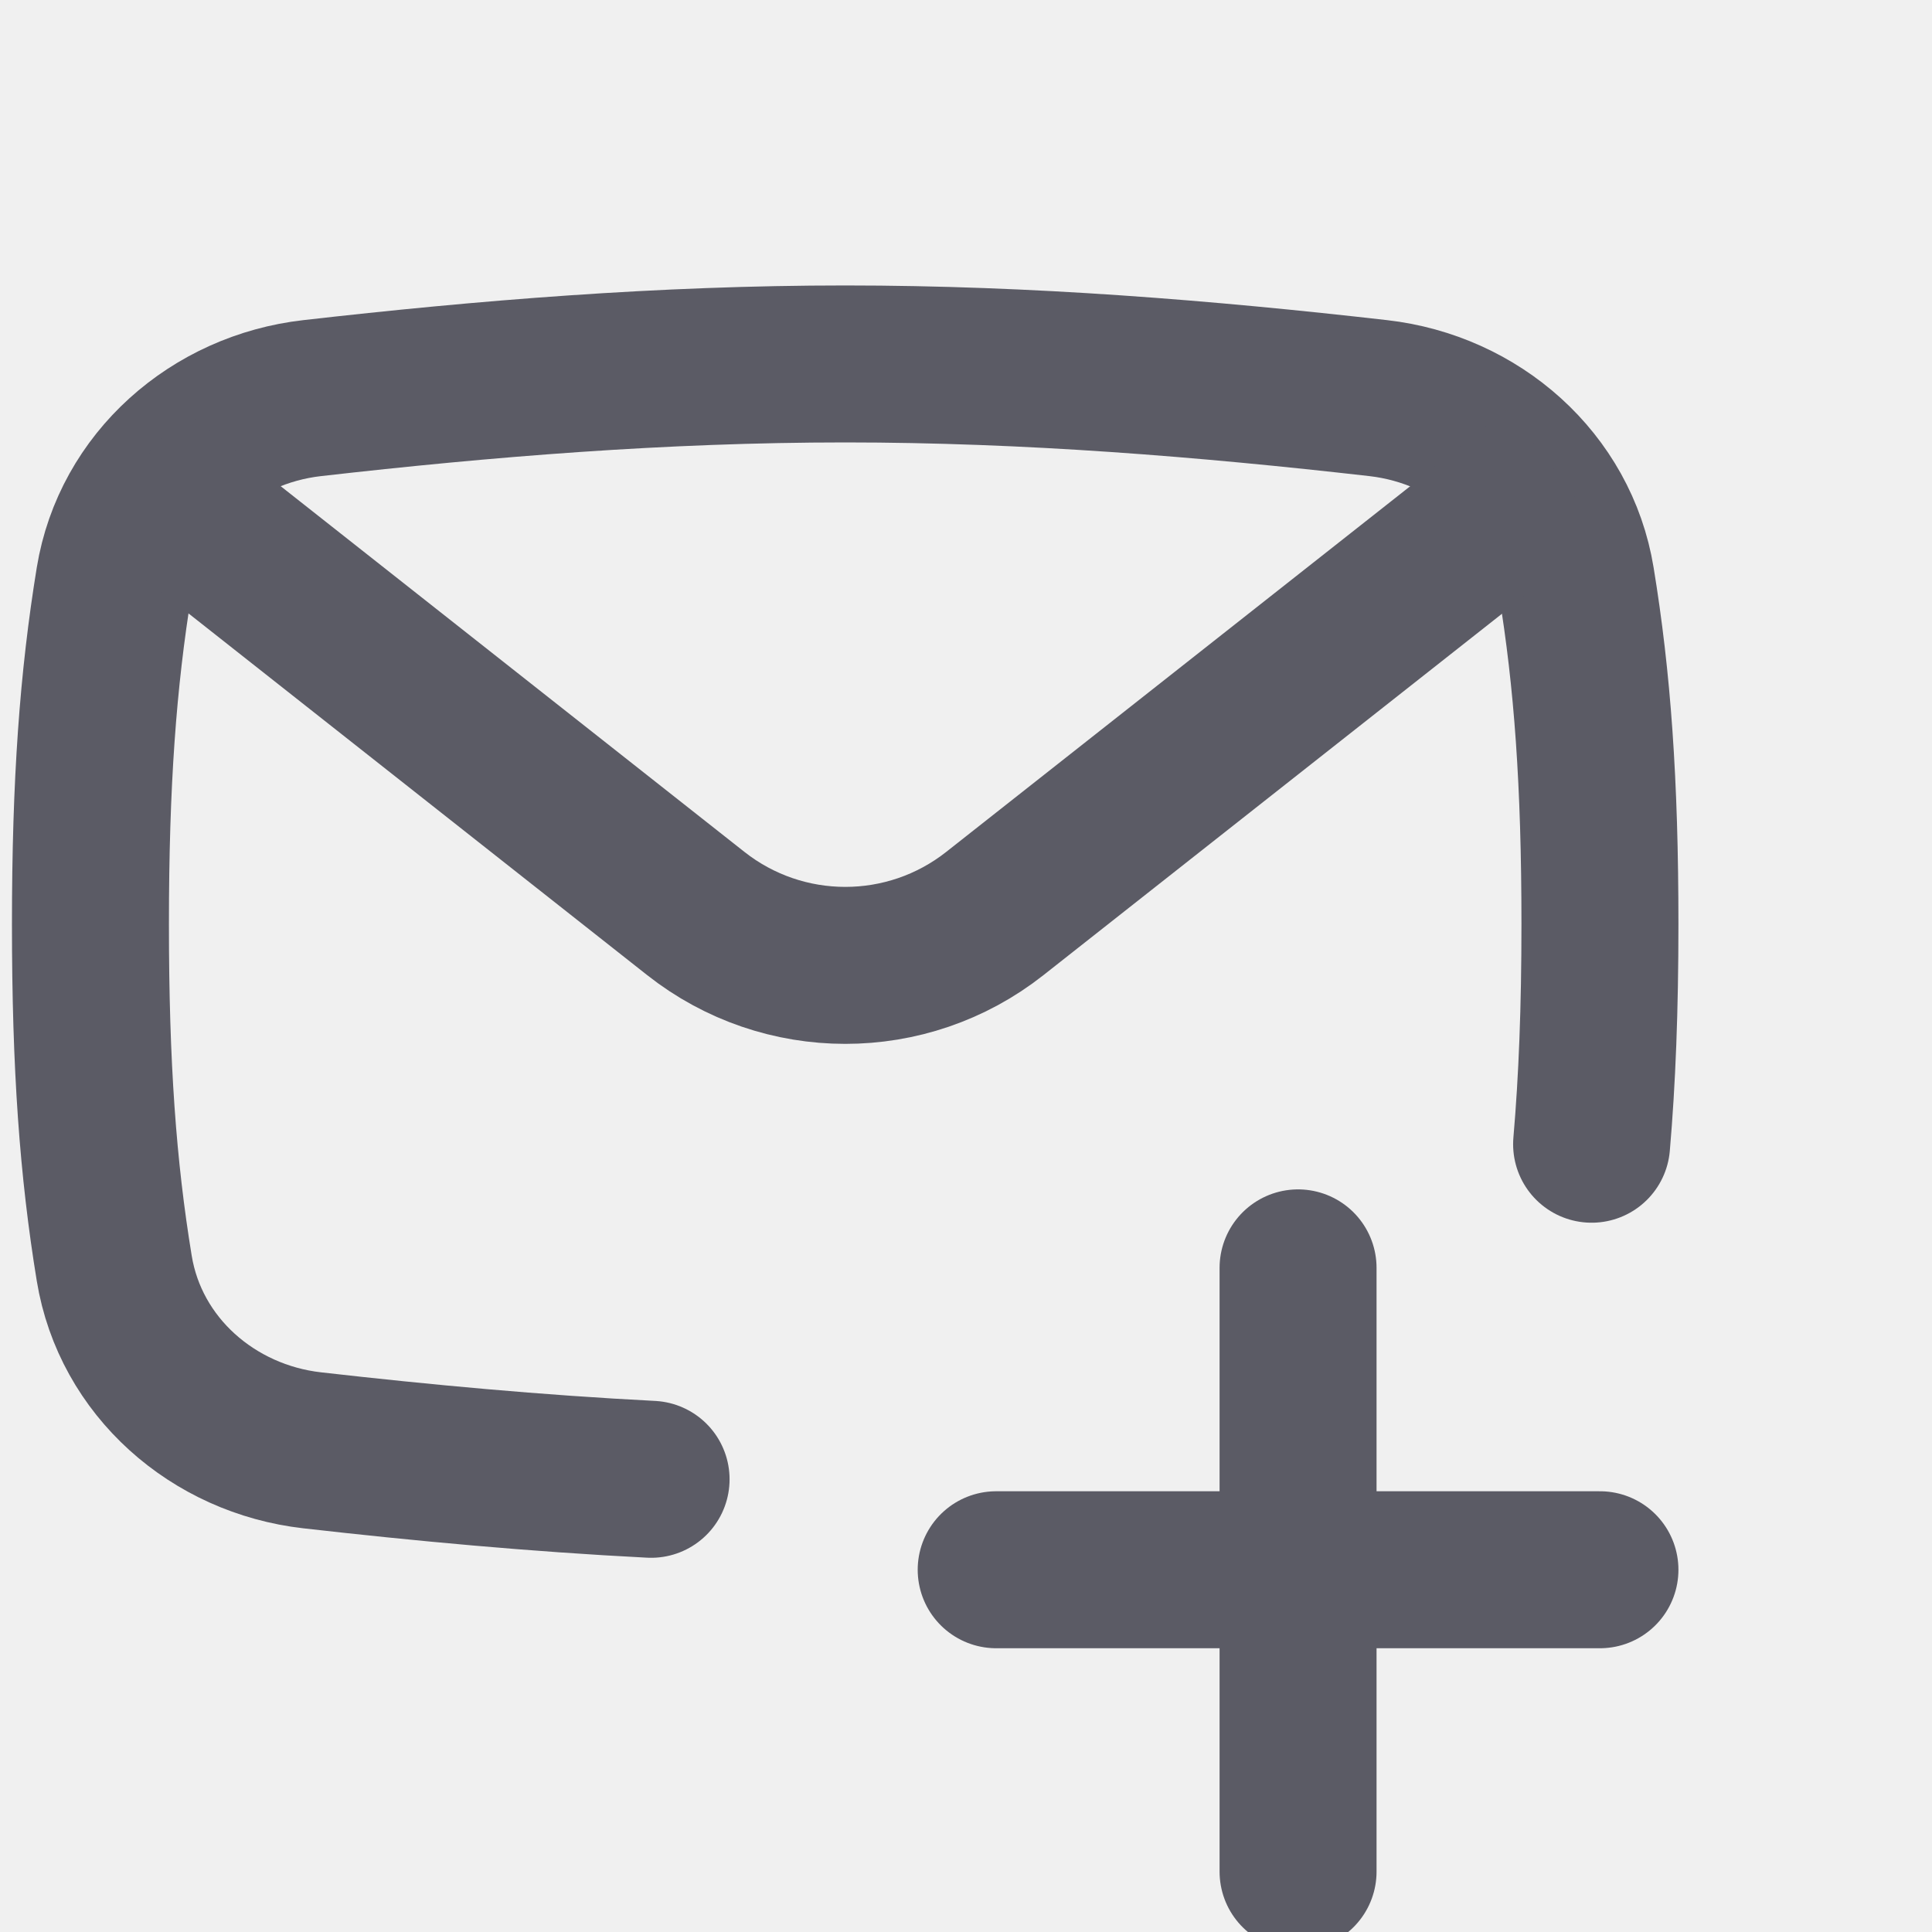
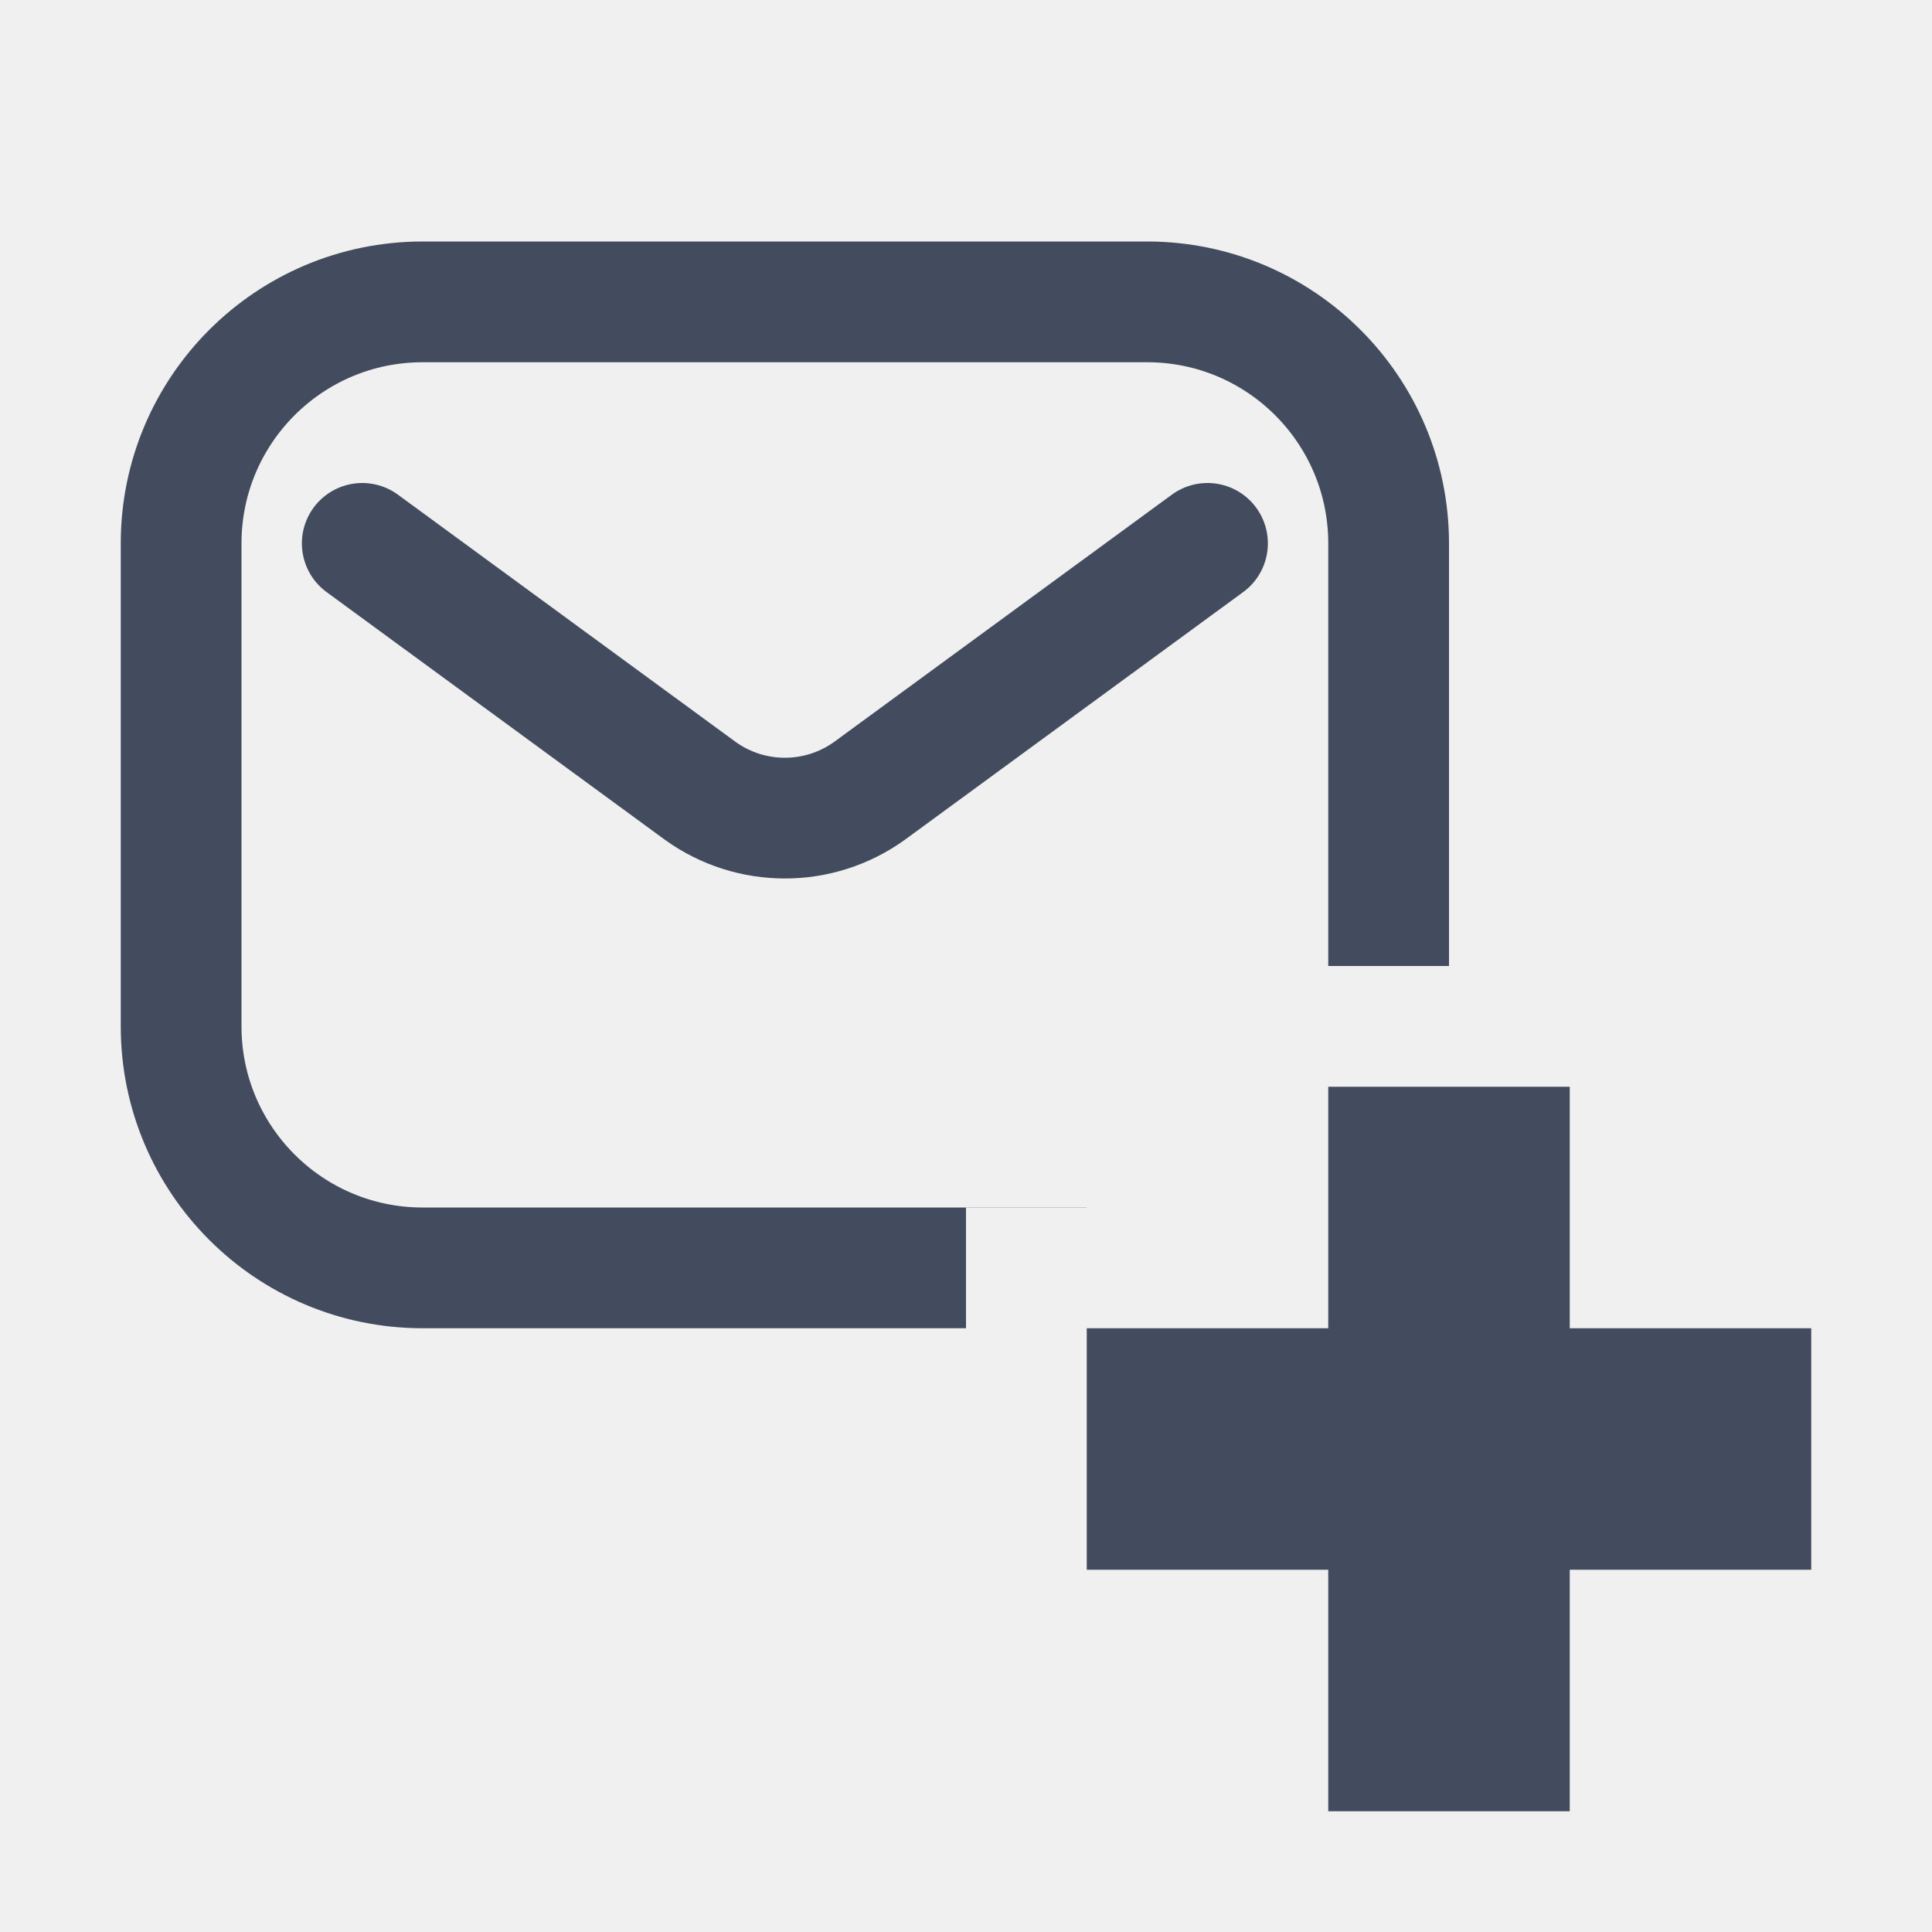
- <svg xmlns="http://www.w3.org/2000/svg" fill="none" viewBox="0 -2 16 16">
-   <path d="m7 10.294c-1.517 0-2.993-.121-4.414-.283-.821-.094-1.507-.693-1.64-1.508-.134-.822-.197-1.673-.197-2.849s.062-2.026.197-2.849c.133-.815.819-1.415 1.64-1.508 1.421-.162 2.897-.283 4.414-.283 1.517 0 2.993.121 4.413.283.821.093 1.507.693 1.64 1.508.134.822.197 1.673.197 2.849s-.062 2.026-.197 2.849c-.133.815-.819 1.415-1.64 1.508-1.421.162-2.897.283-4.413.283z" fill="" />
-   <g stroke="#5b5b65" stroke-linejoin="round" stroke-width="1.3">
-     <path d="m13.181 7.476c.046-.534.069-1.12.069-1.822 0-1.176-.062-2.026-.197-2.849-.133-.815-.819-1.415-1.64-1.508-1.421-.162-2.897-.283-4.413-.283-1.517 0-2.993.121-4.414.283-.821.093-1.507.693-1.64 1.508-.134.822-.197 1.673-.197 2.849 0 1.176.062 2.026.197 2.849.133.815.819 1.415 1.64 1.508.914.104 1.85.191 2.806.24" stroke-linecap="round" />
-     <path d="m1.117 1.902 4.645 3.663c.726.573 1.75.573 2.476.001l4.644-3.66" />
-     <g stroke-linecap="round">
-       <path d="m10.75 8.5v5" />
-       <path d="m8.25 11h5" />
-     </g>
+ <svg xmlns="http://www.w3.org/2000/svg" width="16" height="16" viewBox="0 0 16 16" fill="none">
+   <defs>
+     <mask id="cut" maskUnits="userSpaceOnUse" x="0" y="0" width="16" height="16">
+       <rect width="16" height="16" fill="#fff" />
+       <path d="M8 10h8v4H8zM10 8h4v8h-4zM9 9h7v7H9z" fill="#000" />
+     </mask>
+   </defs>
+   <g mask="url(#cut)" stroke="#434C5E" stroke-width="1" stroke-linecap="round" stroke-linejoin="round">
+     <rect x="1.5" y="2.5" width="10" height="8" rx="2" />
+     <path d="M3 4.5 5.8 6.55a1.2 1.2 0 0 0 1.4 0L10 4.5" />
  </g>
+   <path d="M11 9h2v6h-2zM9 11h6v2H9z" fill="#434C5E" />
</svg>
